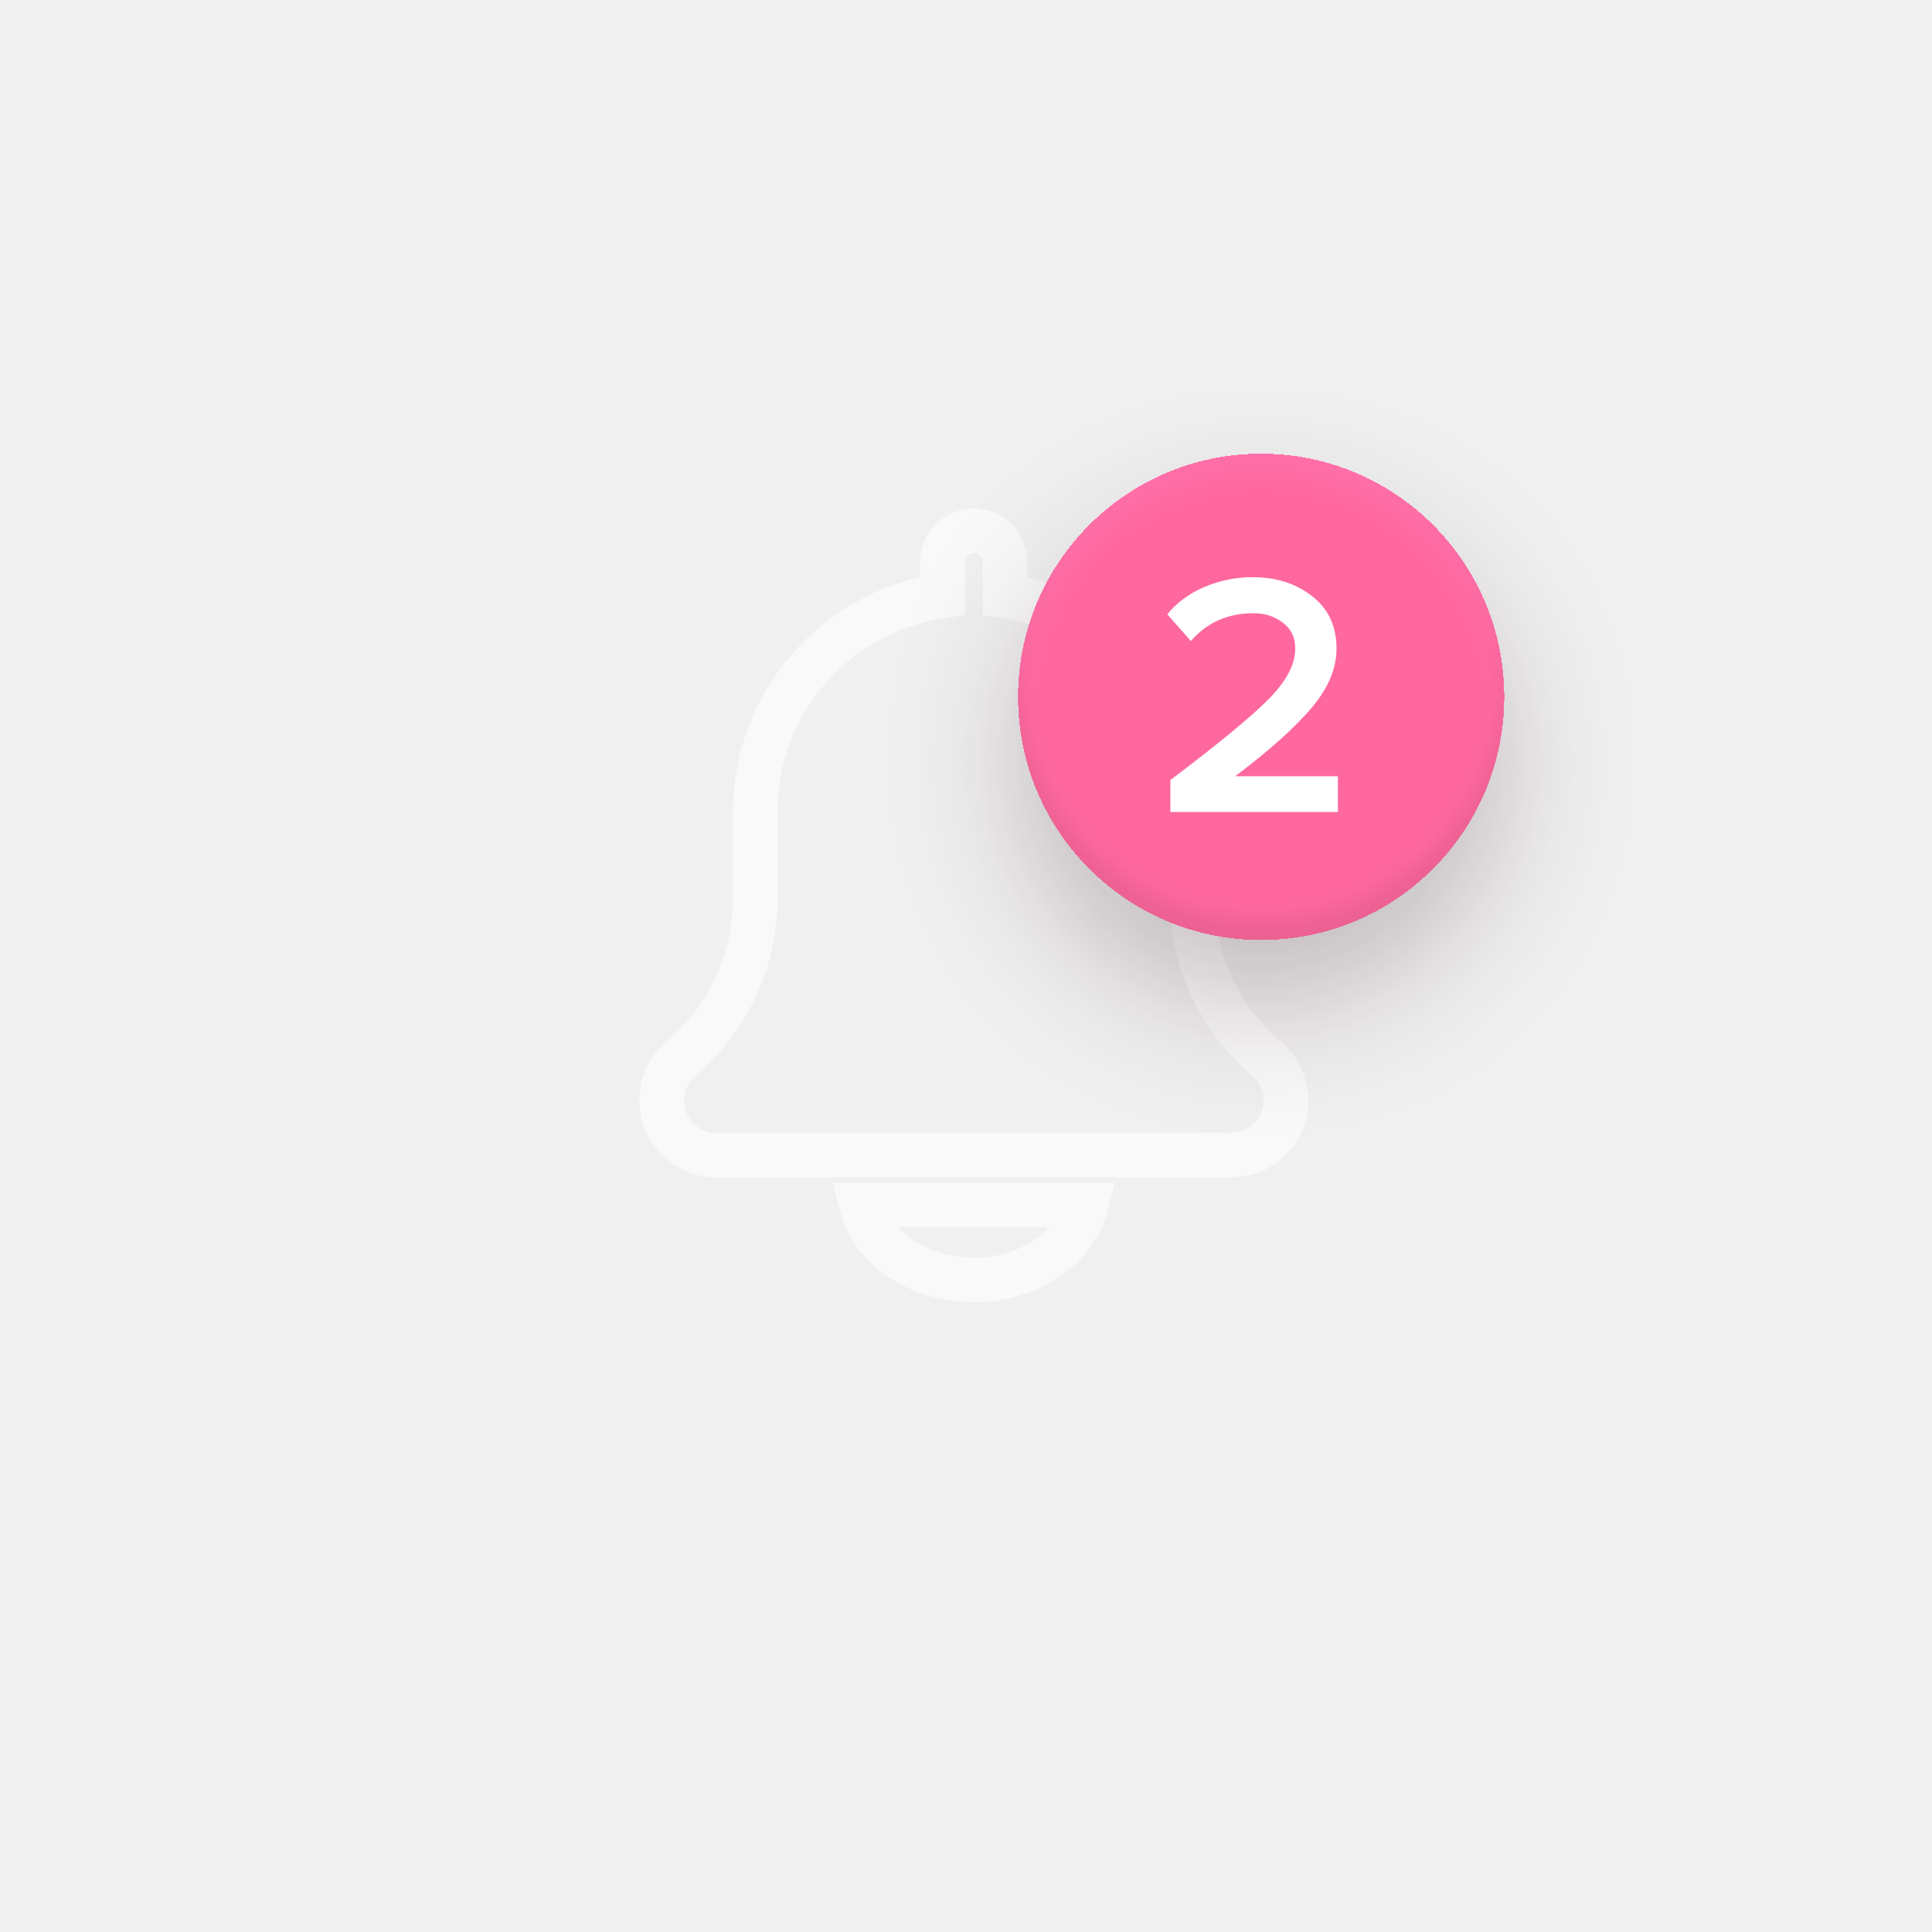
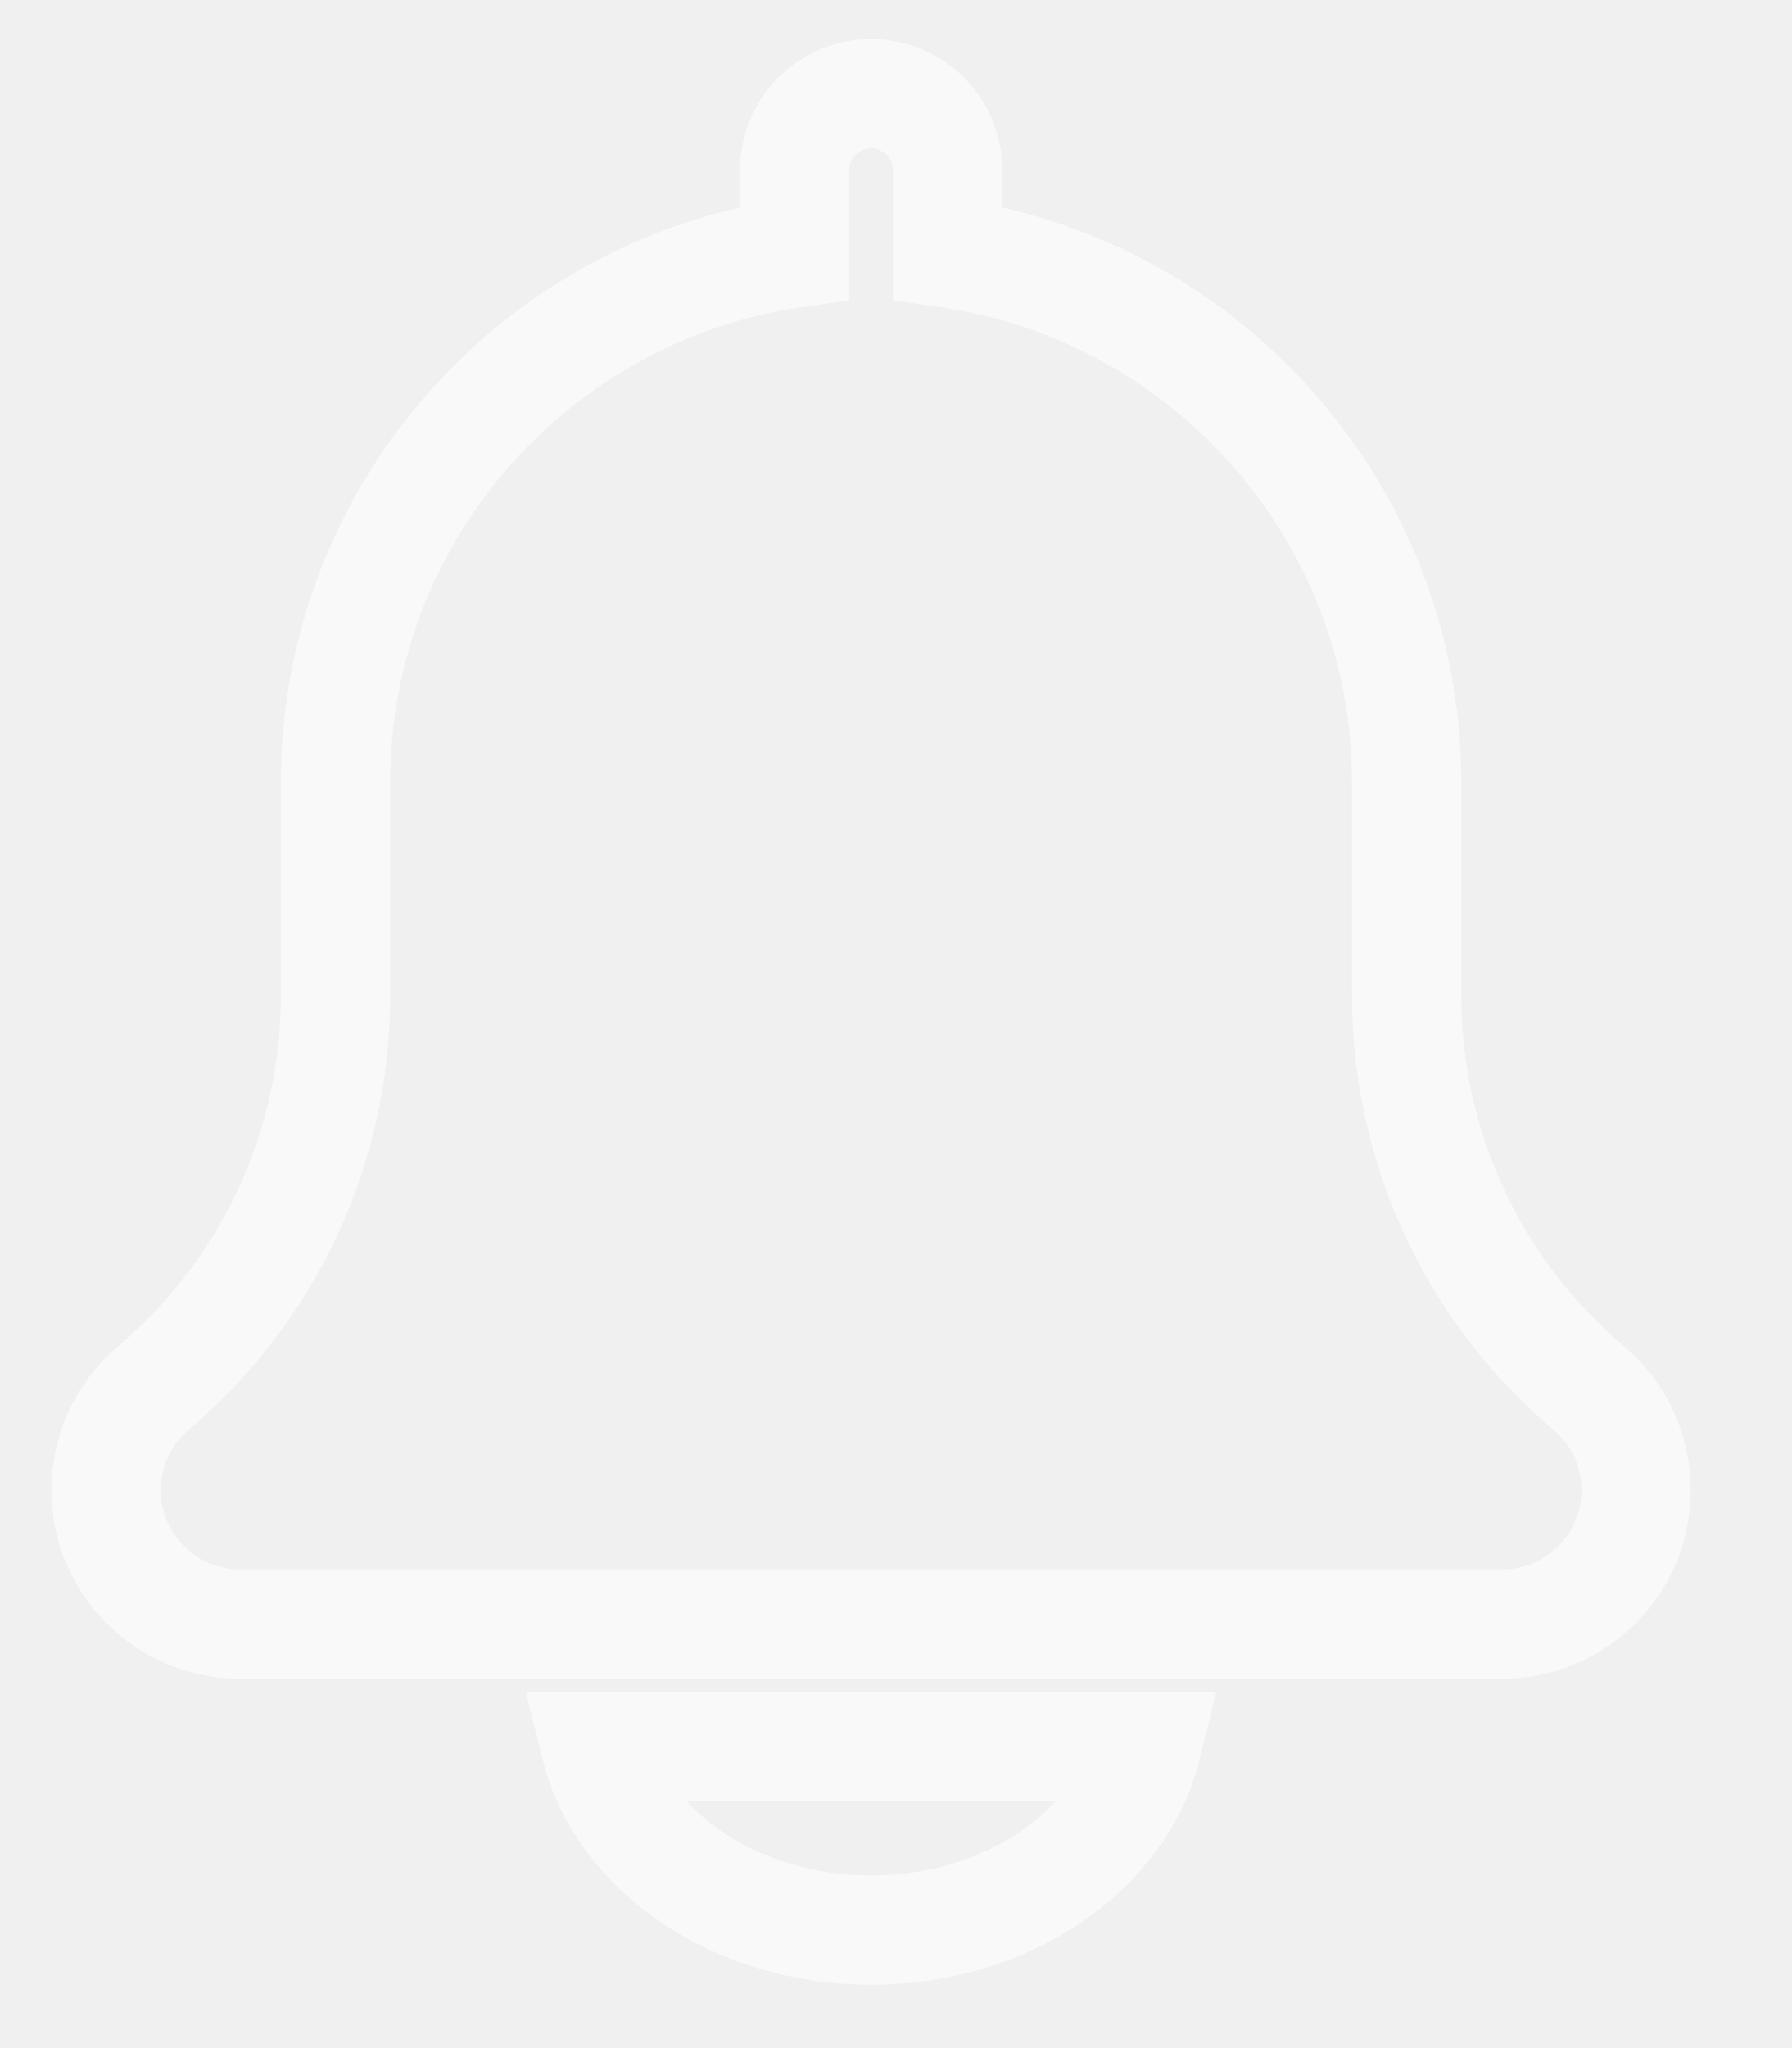
- <svg xmlns="http://www.w3.org/2000/svg" width="37" height="37" viewBox="0 0 37 37" fill="none">
-   <path d="M24.256 20.276C23.352 19.512 22.833 18.395 22.833 17.212V15.545C22.833 13.442 21.271 11.7 19.247 11.409V10.763C19.247 10.432 18.979 10.165 18.649 10.165C18.319 10.165 18.051 10.432 18.051 10.763V11.409C16.026 11.7 14.464 13.442 14.464 15.545V17.212C14.464 18.395 13.946 19.512 13.037 20.28C12.804 20.479 12.671 20.769 12.671 21.075C12.671 21.652 13.14 22.121 13.717 22.121H23.581C24.157 22.121 24.627 21.652 24.627 21.075C24.627 20.769 24.493 20.479 24.256 20.276Z" stroke="white" stroke-opacity="0.6" stroke-width="0.854" />
-   <path d="M18.649 24.512C19.71 24.512 20.597 23.894 20.801 23.077H16.497C16.701 23.894 17.588 24.512 18.649 24.512Z" stroke="white" stroke-opacity="0.6" stroke-width="0.854" />
-   <g filter="url(#filter0_dii_951_65902)">
-     <path d="M24.152 8.696C21.589 8.696 19.503 10.782 19.503 13.346C19.503 15.909 21.589 17.995 24.152 17.995C26.716 17.995 28.802 15.909 28.802 13.346C28.802 10.782 26.716 8.696 24.152 8.696Z" fill="#FF689E" />
-   </g>
-   <path d="M25.622 15.55H22.414V14.939C23.34 14.24 23.968 13.722 24.3 13.385C24.637 13.044 24.805 12.723 24.805 12.422C24.805 12.205 24.726 12.039 24.566 11.924C24.411 11.804 24.223 11.744 24.002 11.744C23.515 11.744 23.116 11.921 22.806 12.276L22.354 11.764C22.545 11.534 22.784 11.359 23.072 11.239C23.364 11.116 23.669 11.054 23.988 11.054C24.44 11.054 24.821 11.175 25.131 11.419C25.441 11.662 25.596 11.997 25.596 12.422C25.596 12.803 25.436 13.181 25.117 13.558C24.799 13.934 24.311 14.37 23.656 14.866H25.622V15.55Z" fill="white" />
-   <defs>
-     <filter id="filter0_dii_951_65902" x="17.023" y="7.456" width="14.258" height="14.258" filterUnits="userSpaceOnUse" color-interpolation-filters="sRGB">
-       <feFlood flood-opacity="0" result="BackgroundImageFix" />
-       <feColorMatrix in="SourceAlpha" type="matrix" values="0 0 0 0 0 0 0 0 0 0 0 0 0 0 0 0 0 0 127 0" result="hardAlpha" />
-       <feOffset dy="1.24" />
-       <feGaussianBlur stdDeviation="1.24" />
-       <feColorMatrix type="matrix" values="0 0 0 0 0.2 0 0 0 0 0.082 0 0 0 0 0.124 0 0 0 0.24 0" />
-       <feBlend mode="normal" in2="BackgroundImageFix" result="effect1_dropShadow_951_65902" />
-       <feBlend mode="normal" in="SourceGraphic" in2="effect1_dropShadow_951_65902" result="shape" />
-       <feColorMatrix in="SourceAlpha" type="matrix" values="0 0 0 0 0 0 0 0 0 0 0 0 0 0 0 0 0 0 127 0" result="hardAlpha" />
-       <feOffset dy="0.386" />
-       <feGaussianBlur stdDeviation="0.193" />
-       <feComposite in2="hardAlpha" operator="arithmetic" k2="-1" k3="1" />
-       <feColorMatrix type="matrix" values="0 0 0 0 1 0 0 0 0 0.432 0 0 0 0 0.657 0 0 0 1 0" />
-       <feBlend mode="normal" in2="shape" result="effect2_innerShadow_951_65902" />
-       <feColorMatrix in="SourceAlpha" type="matrix" values="0 0 0 0 0 0 0 0 0 0 0 0 0 0 0 0 0 0 127 0" result="hardAlpha" />
-       <feOffset dy="-0.386" />
-       <feGaussianBlur stdDeviation="0.193" />
-       <feComposite in2="hardAlpha" operator="arithmetic" k2="-1" k3="1" />
-       <feColorMatrix type="matrix" values="0 0 0 0 0.925 0 0 0 0 0.377 0 0 0 0 0.573 0 0 0 1 0" />
-       <feBlend mode="normal" in2="effect2_innerShadow_951_65902" result="effect3_innerShadow_951_65902" />
-     </filter>
-   </defs>
+ <svg xmlns="http://www.w3.org/2000/svg" width="14" height="16" viewBox="0 0 14 16" fill="none">
+   <path d="M12.414 10.843C11.51 10.079 10.992 8.962 10.992 7.779V6.112C10.992 4.009 9.429 2.267 7.405 1.976V1.33C7.405 0.999 7.137 0.732 6.807 0.732C6.477 0.732 6.209 0.999 6.209 1.33V1.976C4.184 2.267 2.622 4.009 2.622 6.112V7.779C2.622 8.962 2.104 10.079 1.195 10.847C0.962 11.046 0.829 11.336 0.829 11.642C0.829 12.219 1.298 12.688 1.875 12.688H11.739C12.316 12.688 12.785 12.219 12.785 11.642C12.785 11.336 12.652 11.046 12.414 10.843Z" stroke="white" stroke-opacity="0.6" stroke-width="0.854" />
+   <path d="M6.807 15.079C7.868 15.079 8.756 14.462 8.959 13.645H4.655C4.859 14.462 5.747 15.079 6.807 15.079Z" stroke="white" stroke-opacity="0.6" stroke-width="0.854" />
</svg>
